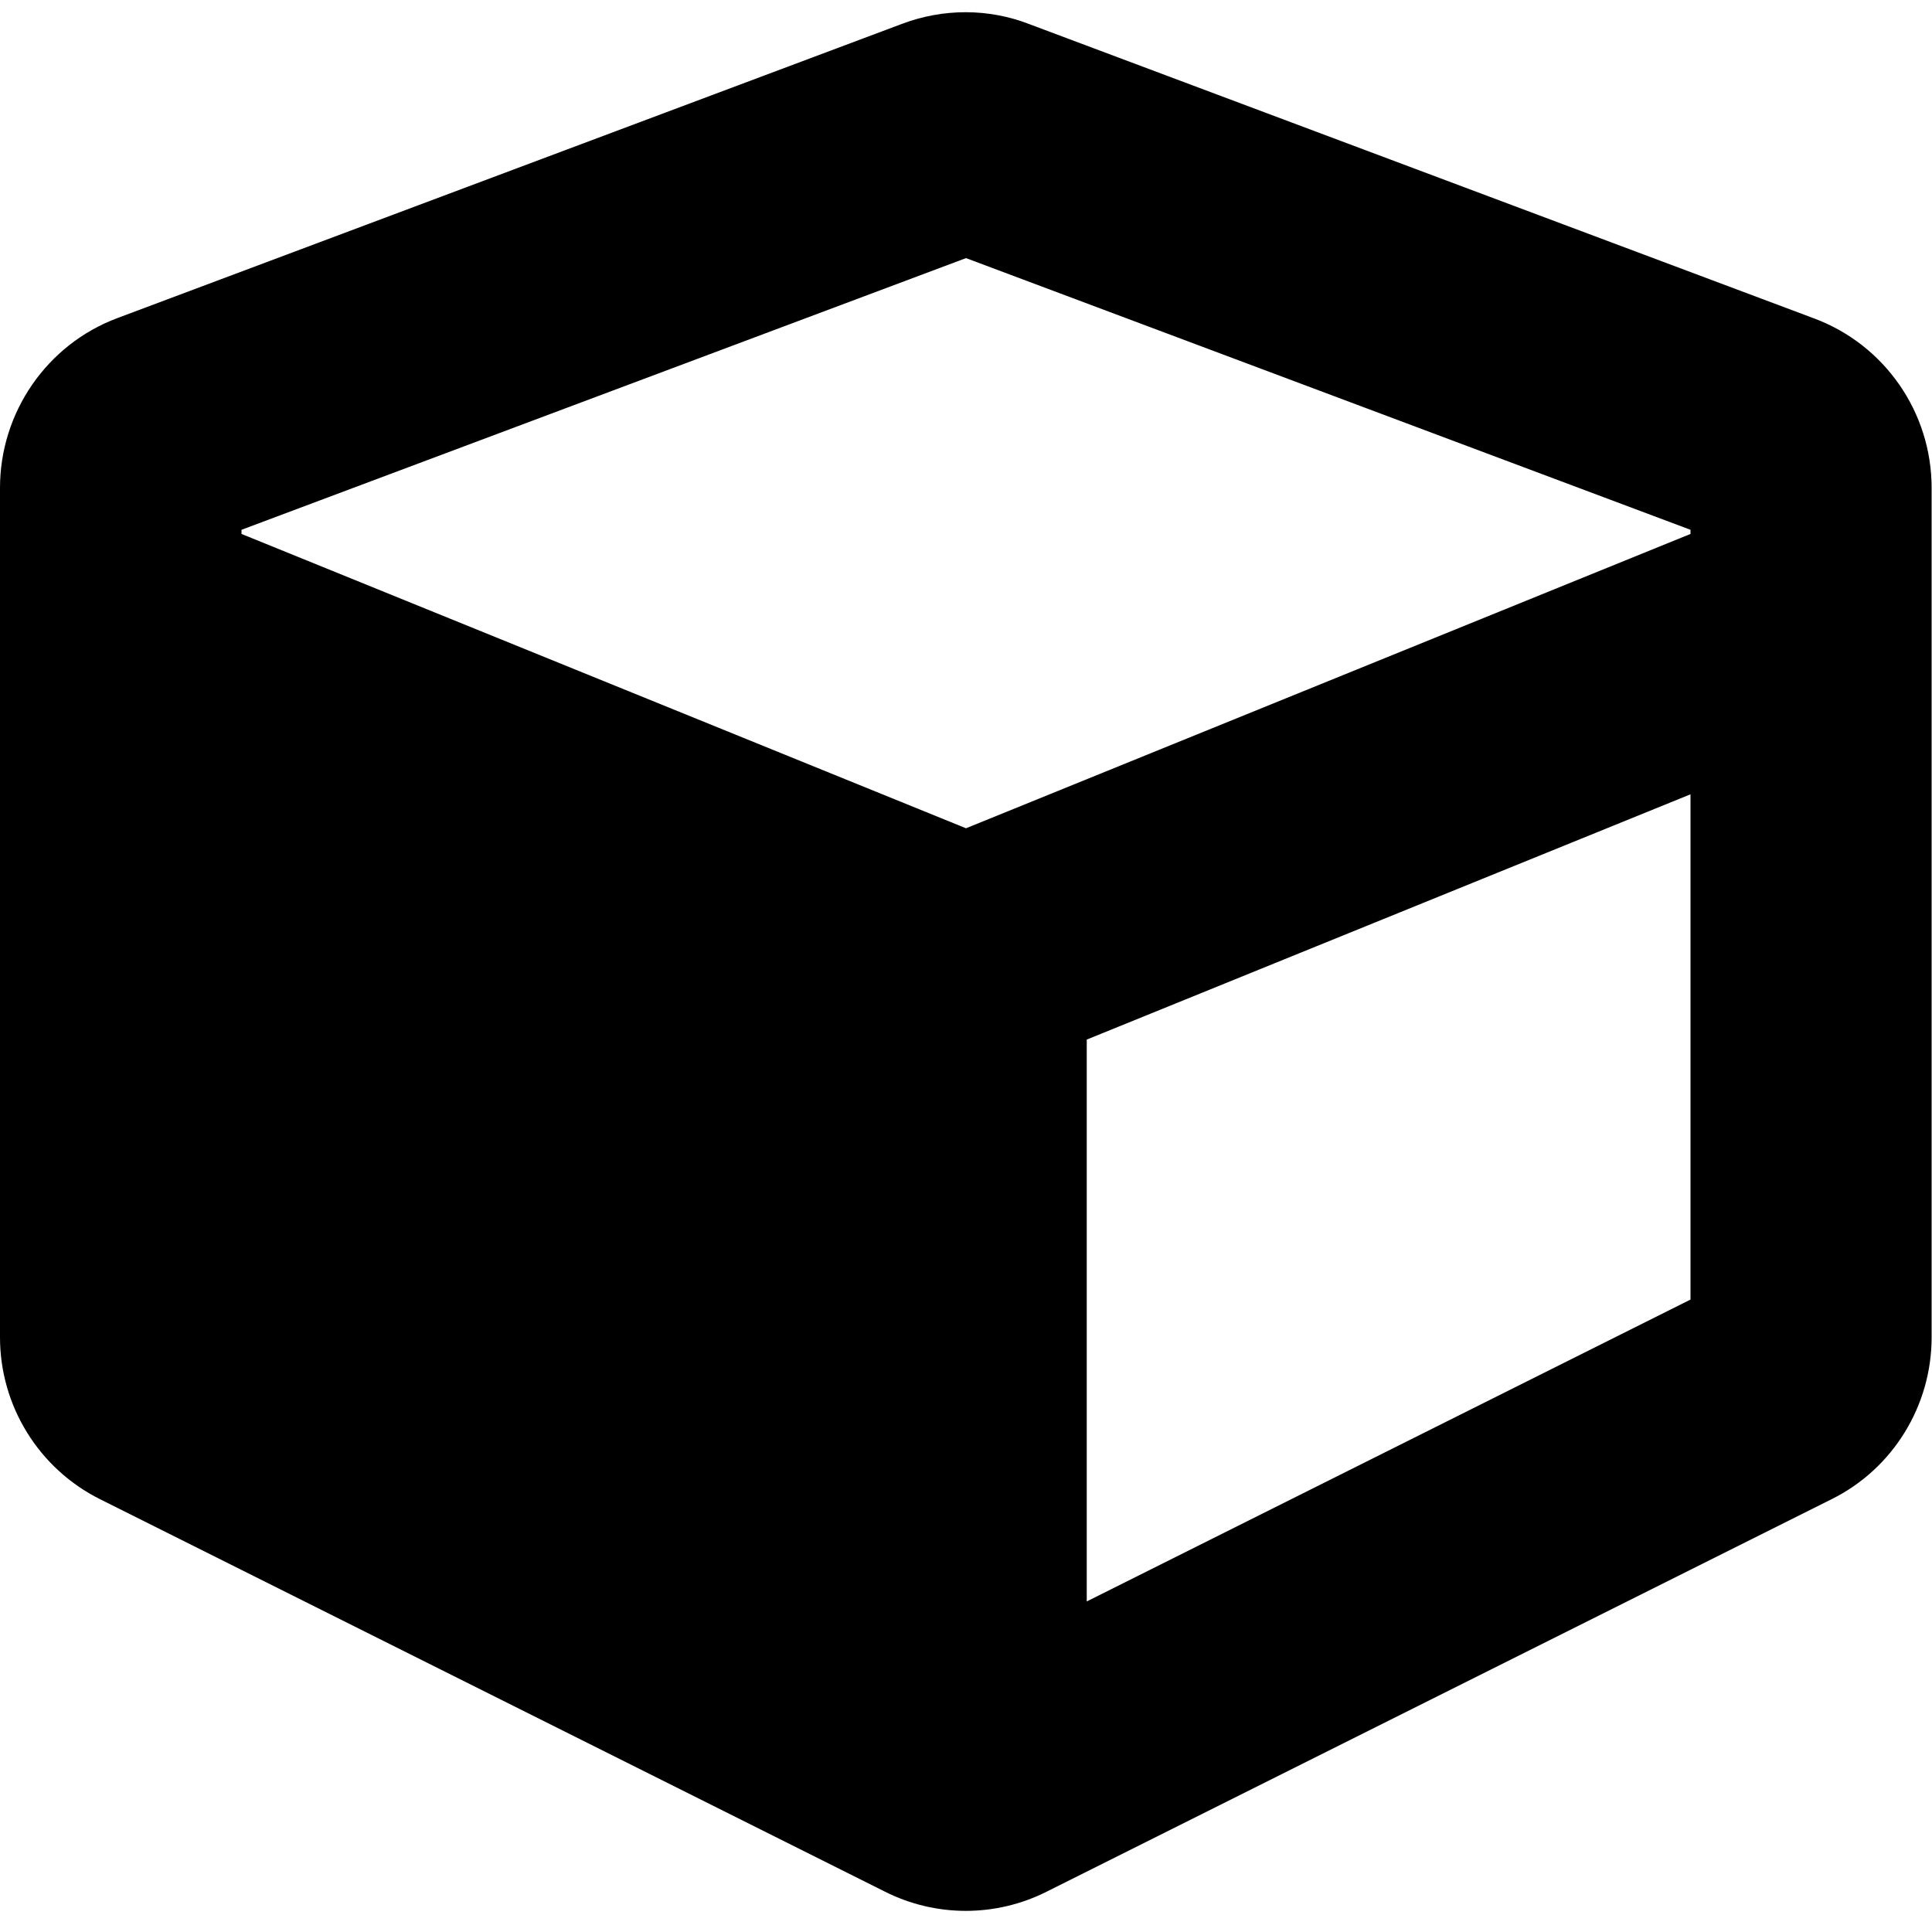
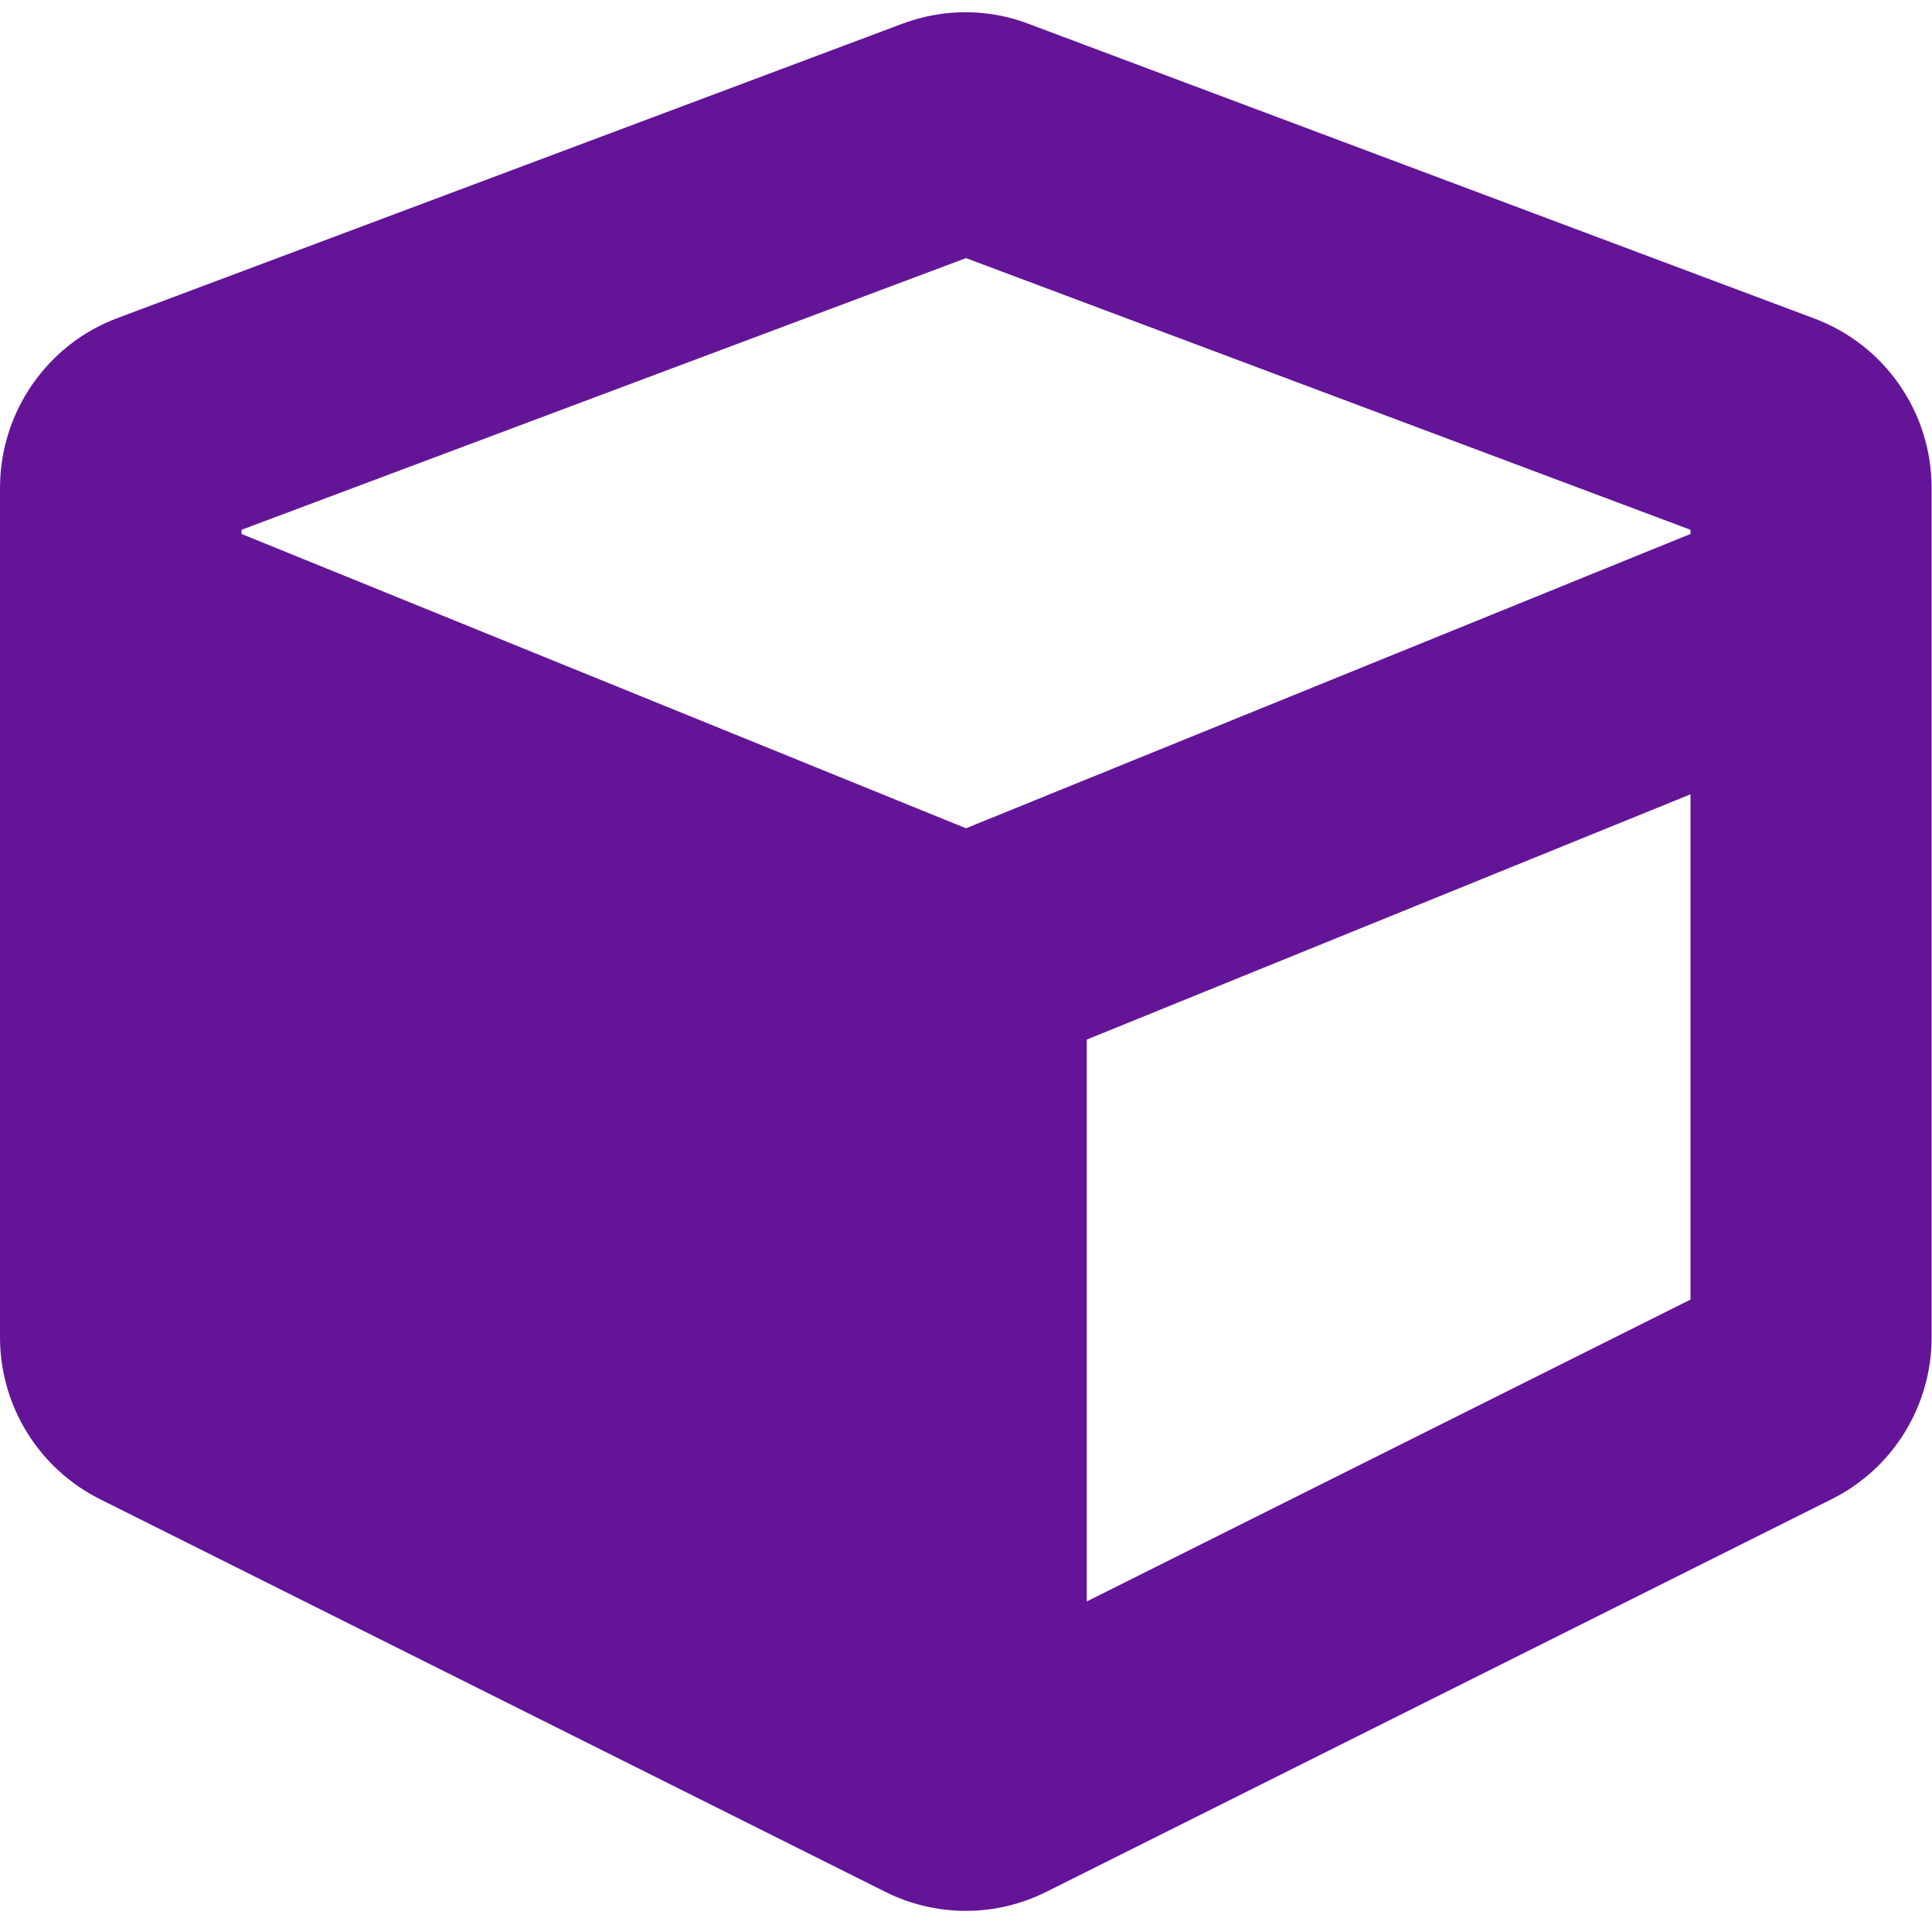
<svg xmlns="http://www.w3.org/2000/svg" aria-hidden="true" focusable="false" data-prefix="fas" data-icon="cube" class="svg-inline--fa fa-cube fa-w-16" role="img" viewBox="0 0 512 512">
-   <path fill="currentColor" d="M239.1 6.3l-208 78c-18.7 7-31.1 25-31.1 45v225.1c0 18.2 10.3 34.8 26.5 42.9l208 104c13.5 6.8 29.4 6.8 42.9 0l208-104c16.3-8.1 26.5-24.8 26.5-42.9V129.3c0-20-12.4-37.9-31.1-44.9l-208-78C262 2.2 250 2.2 239.1 6.3zM256 68.4l192 72v1.1l-192 78-192-78v-1.1l192-72zm32 356V275.5l160-65v133.9l-160 80z" />
+   <path fill="#641597" d="M239.1 6.3l-208 78c-18.7 7-31.1 25-31.1 45v225.1c0 18.2 10.3 34.8 26.5 42.9l208 104c13.5 6.8 29.4 6.8 42.9 0l208-104c16.3-8.1 26.5-24.8 26.5-42.9V129.3c0-20-12.4-37.9-31.1-44.9l-208-78C262 2.2 250 2.2 239.1 6.3zM256 68.4l192 72v1.1l-192 78-192-78v-1.1l192-72zm32 356V275.5l160-65v133.9l-160 80z" />
</svg>
